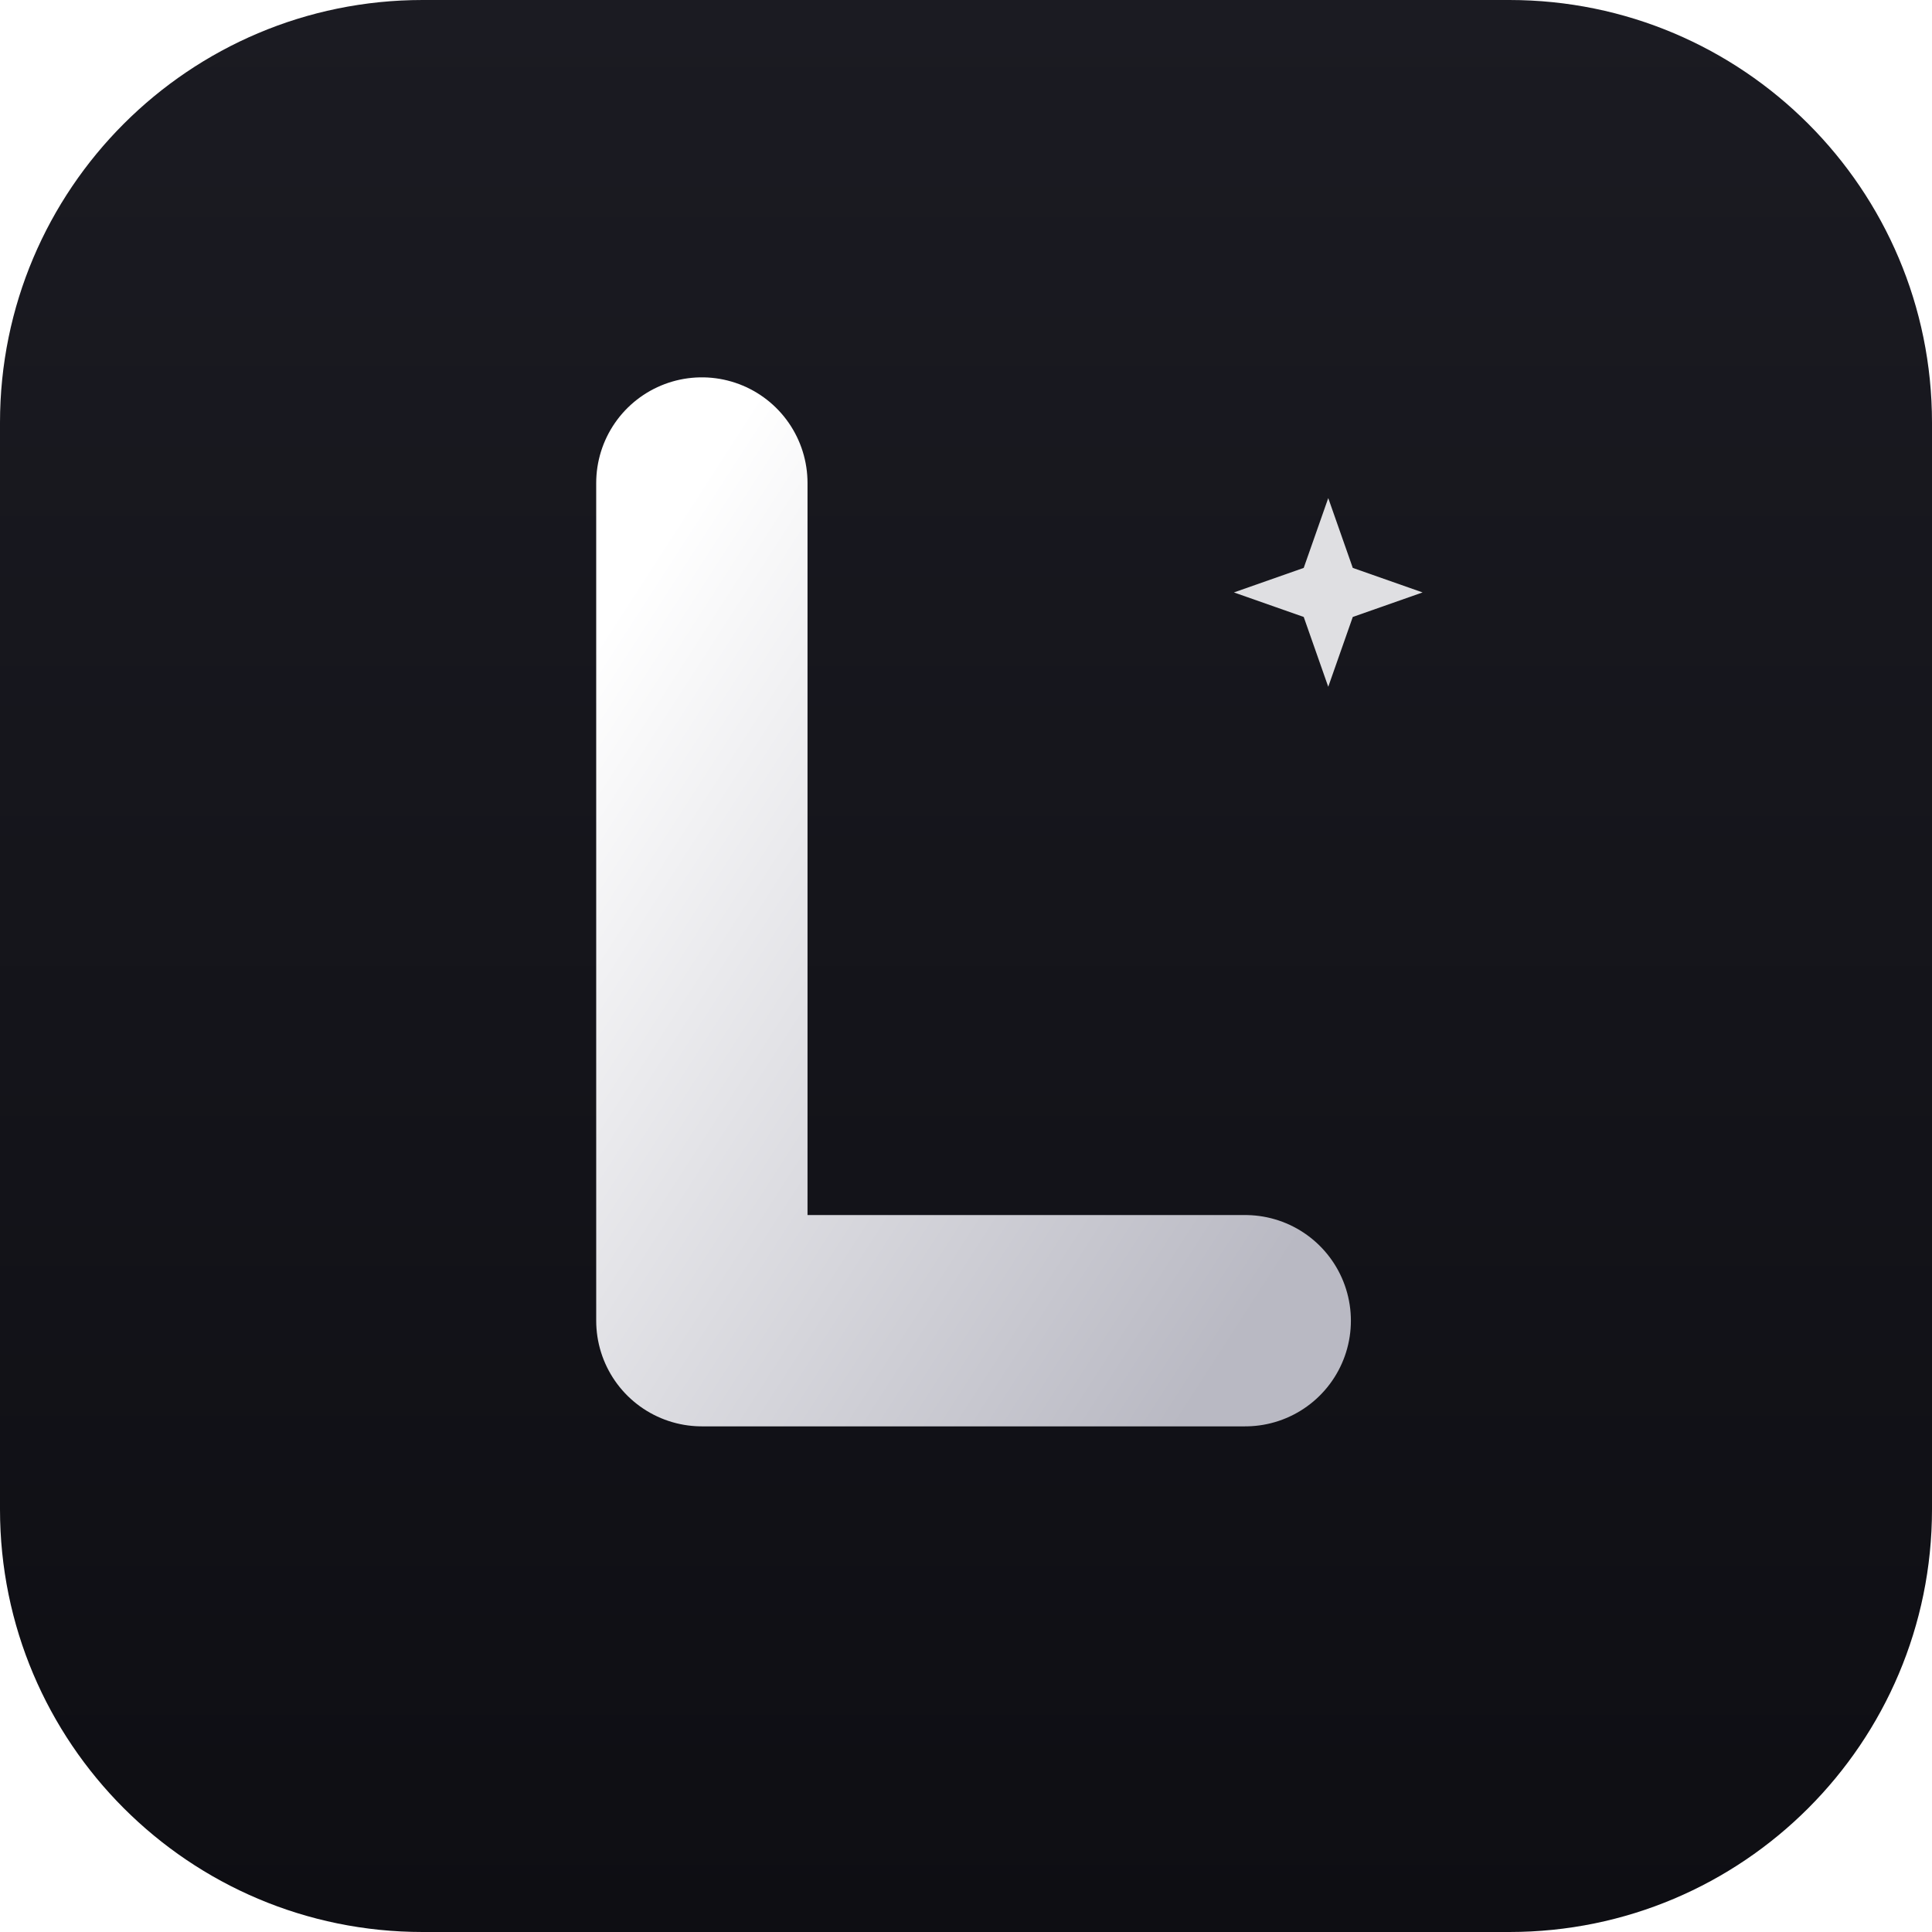
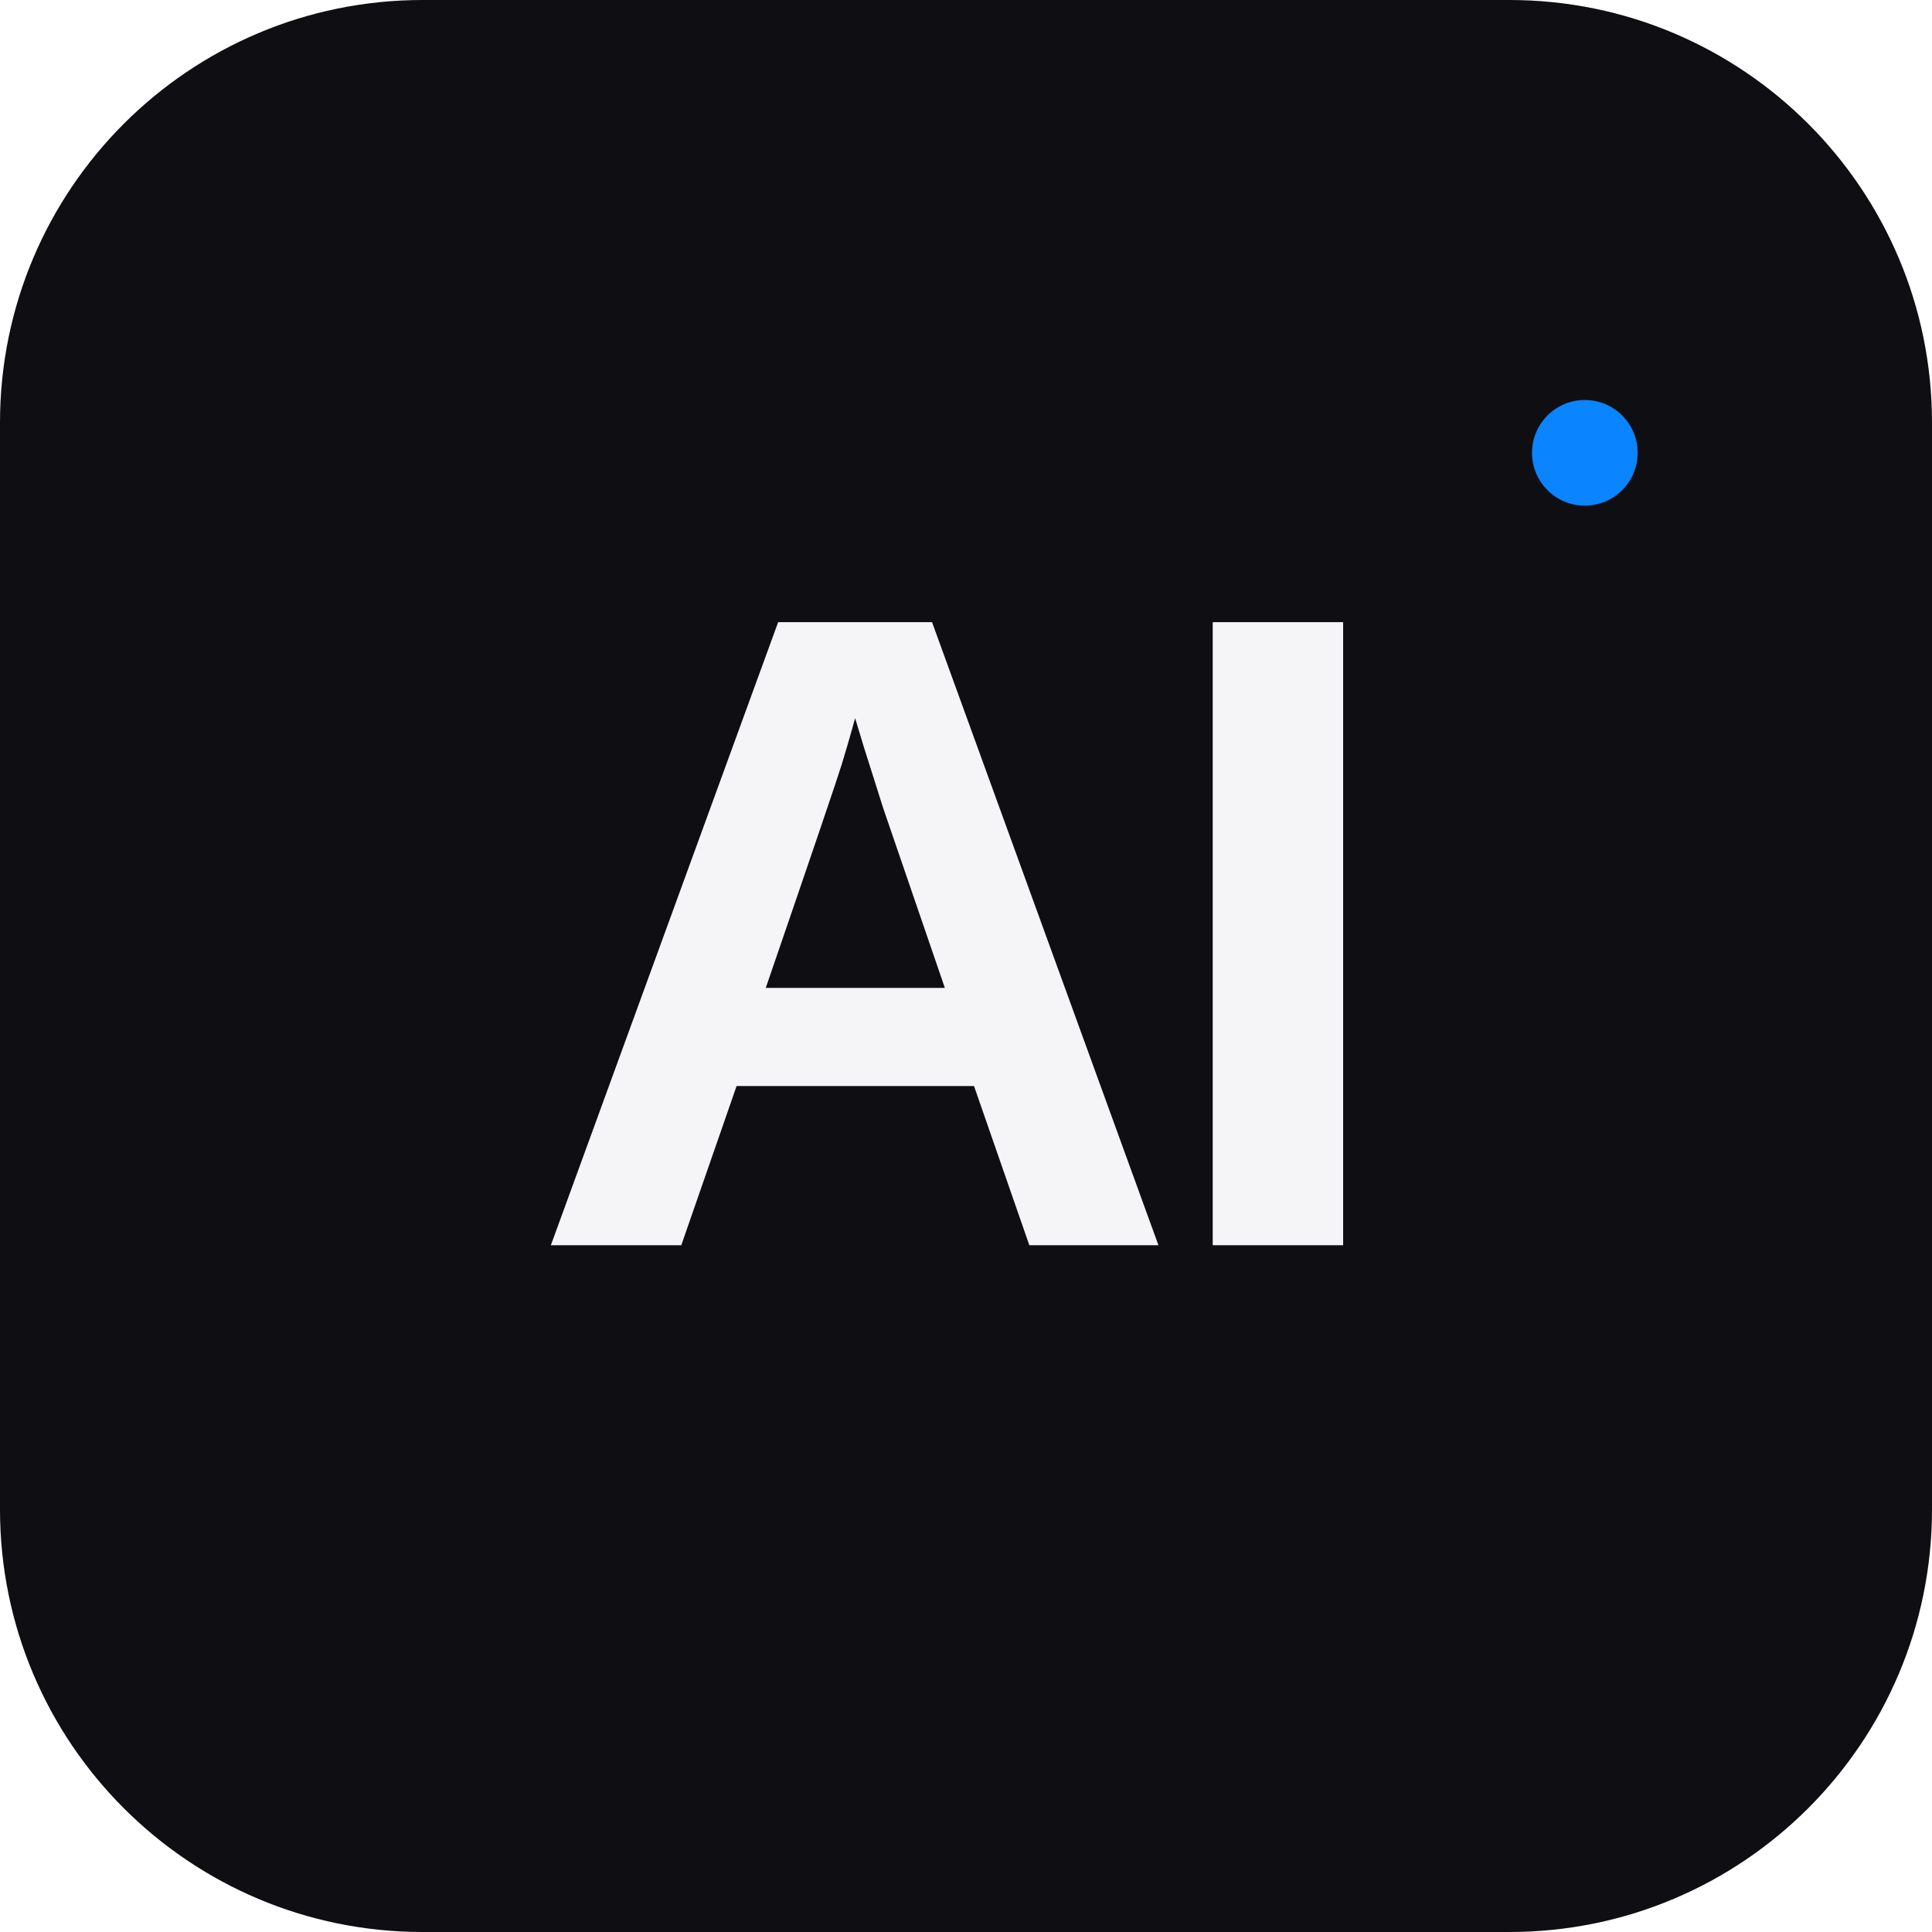
<svg xmlns="http://www.w3.org/2000/svg" viewBox="0 0 512 512" width="512" height="512">
-   <defs>
-     <linearGradient id="bg" x1="0" y1="0" x2="0" y2="1">
-       <stop offset="0%" stop-color="#1b1b22" />
-       <stop offset="100%" stop-color="#0e0e13" />
-     </linearGradient>
-     <linearGradient id="letter" x1="0" y1="0" x2="1" y2="1">
-       <stop offset="0%" stop-color="#ffffff" />
-       <stop offset="100%" stop-color="#b9b9c3" />
-     </linearGradient>
-   </defs>
-   <rect width="512" height="512" rx="112" fill="url(#bg)" />
-   <path d="M186 128 V350 H330" fill="none" stroke="url(#letter)" stroke-width="56" stroke-linecap="round" stroke-linejoin="round" />
-   <path d="M352 132l6.5 18.5L377 157l-18.5 6.5L352 182l-6.5-18.5L327 157l18.5-6.5z" fill="#f5f5f7" opacity="0.9" />
+   <rect width="512" height="512" rx="112" fill="#0e0e13" />
+   <text x="256" y="330" font-family="-apple-system, BlinkMacSystemFont, 'SF Pro Display', 'Helvetica Neue', Arial, sans-serif" font-size="240" font-weight="700" fill="#f5f5f7" text-anchor="middle" letter-spacing="-8">AI</text>
+   <circle cx="420" cy="120" r="14" fill="#0a84ff" />
</svg>
